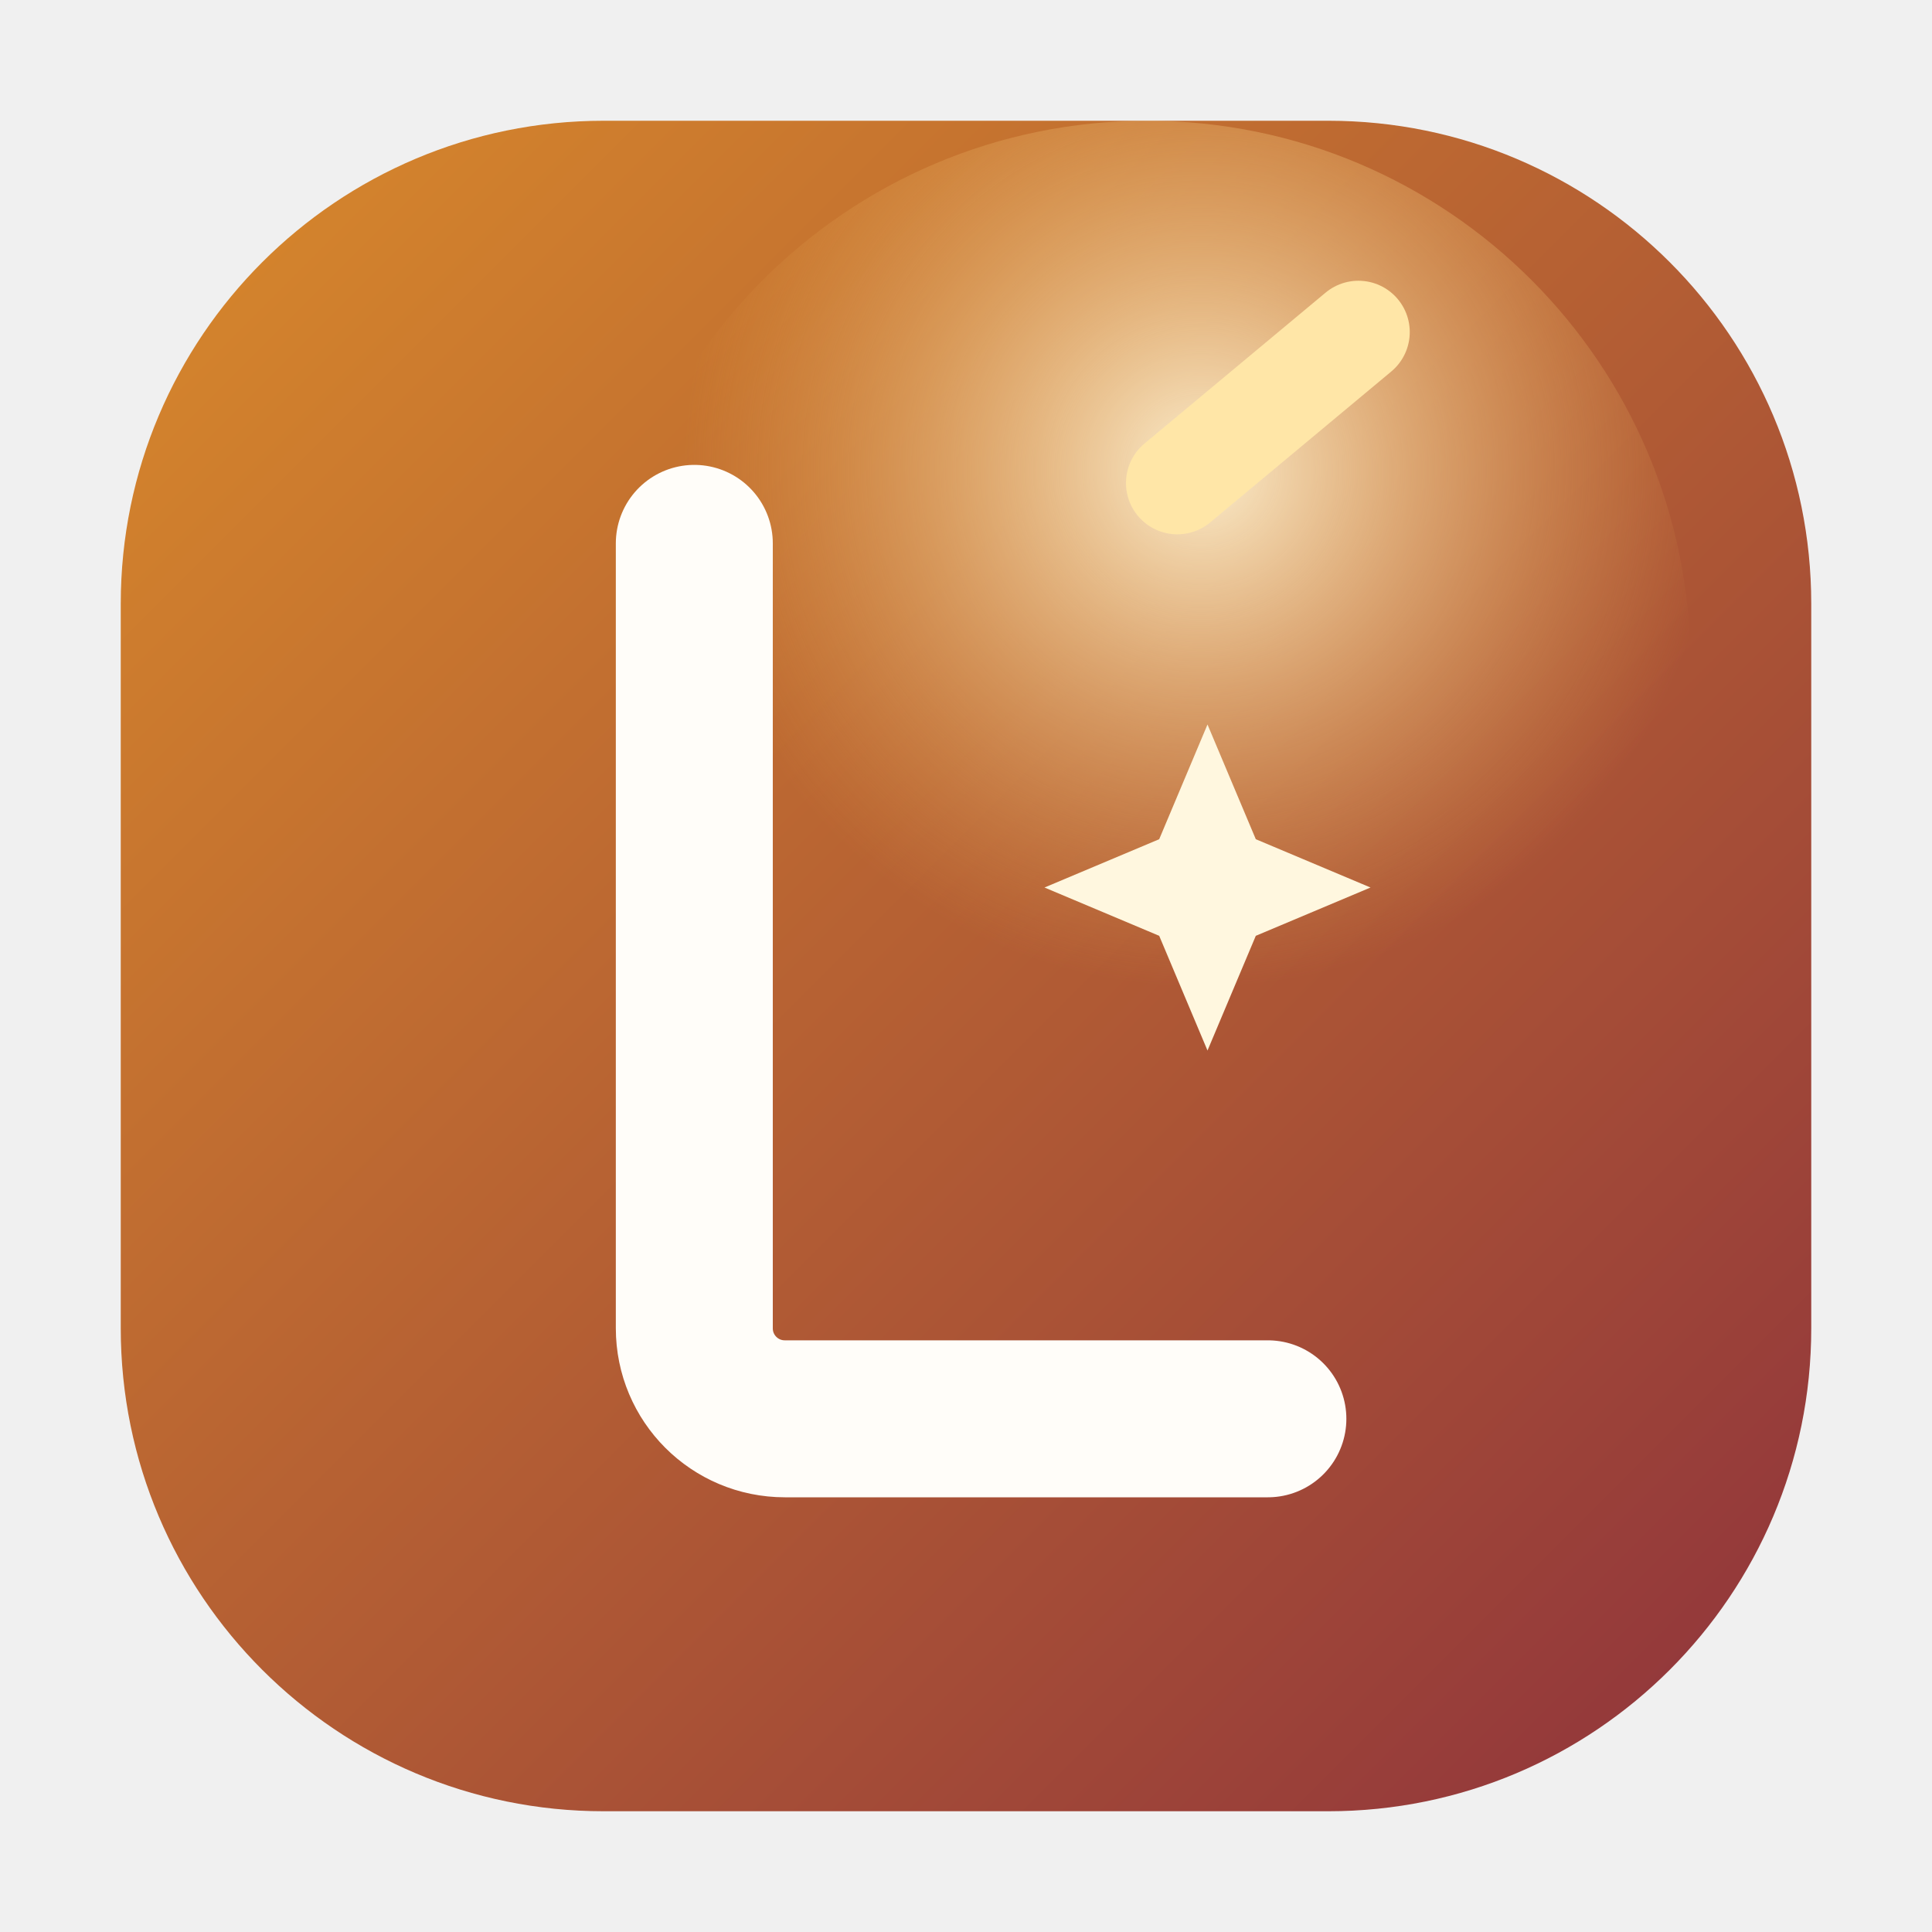
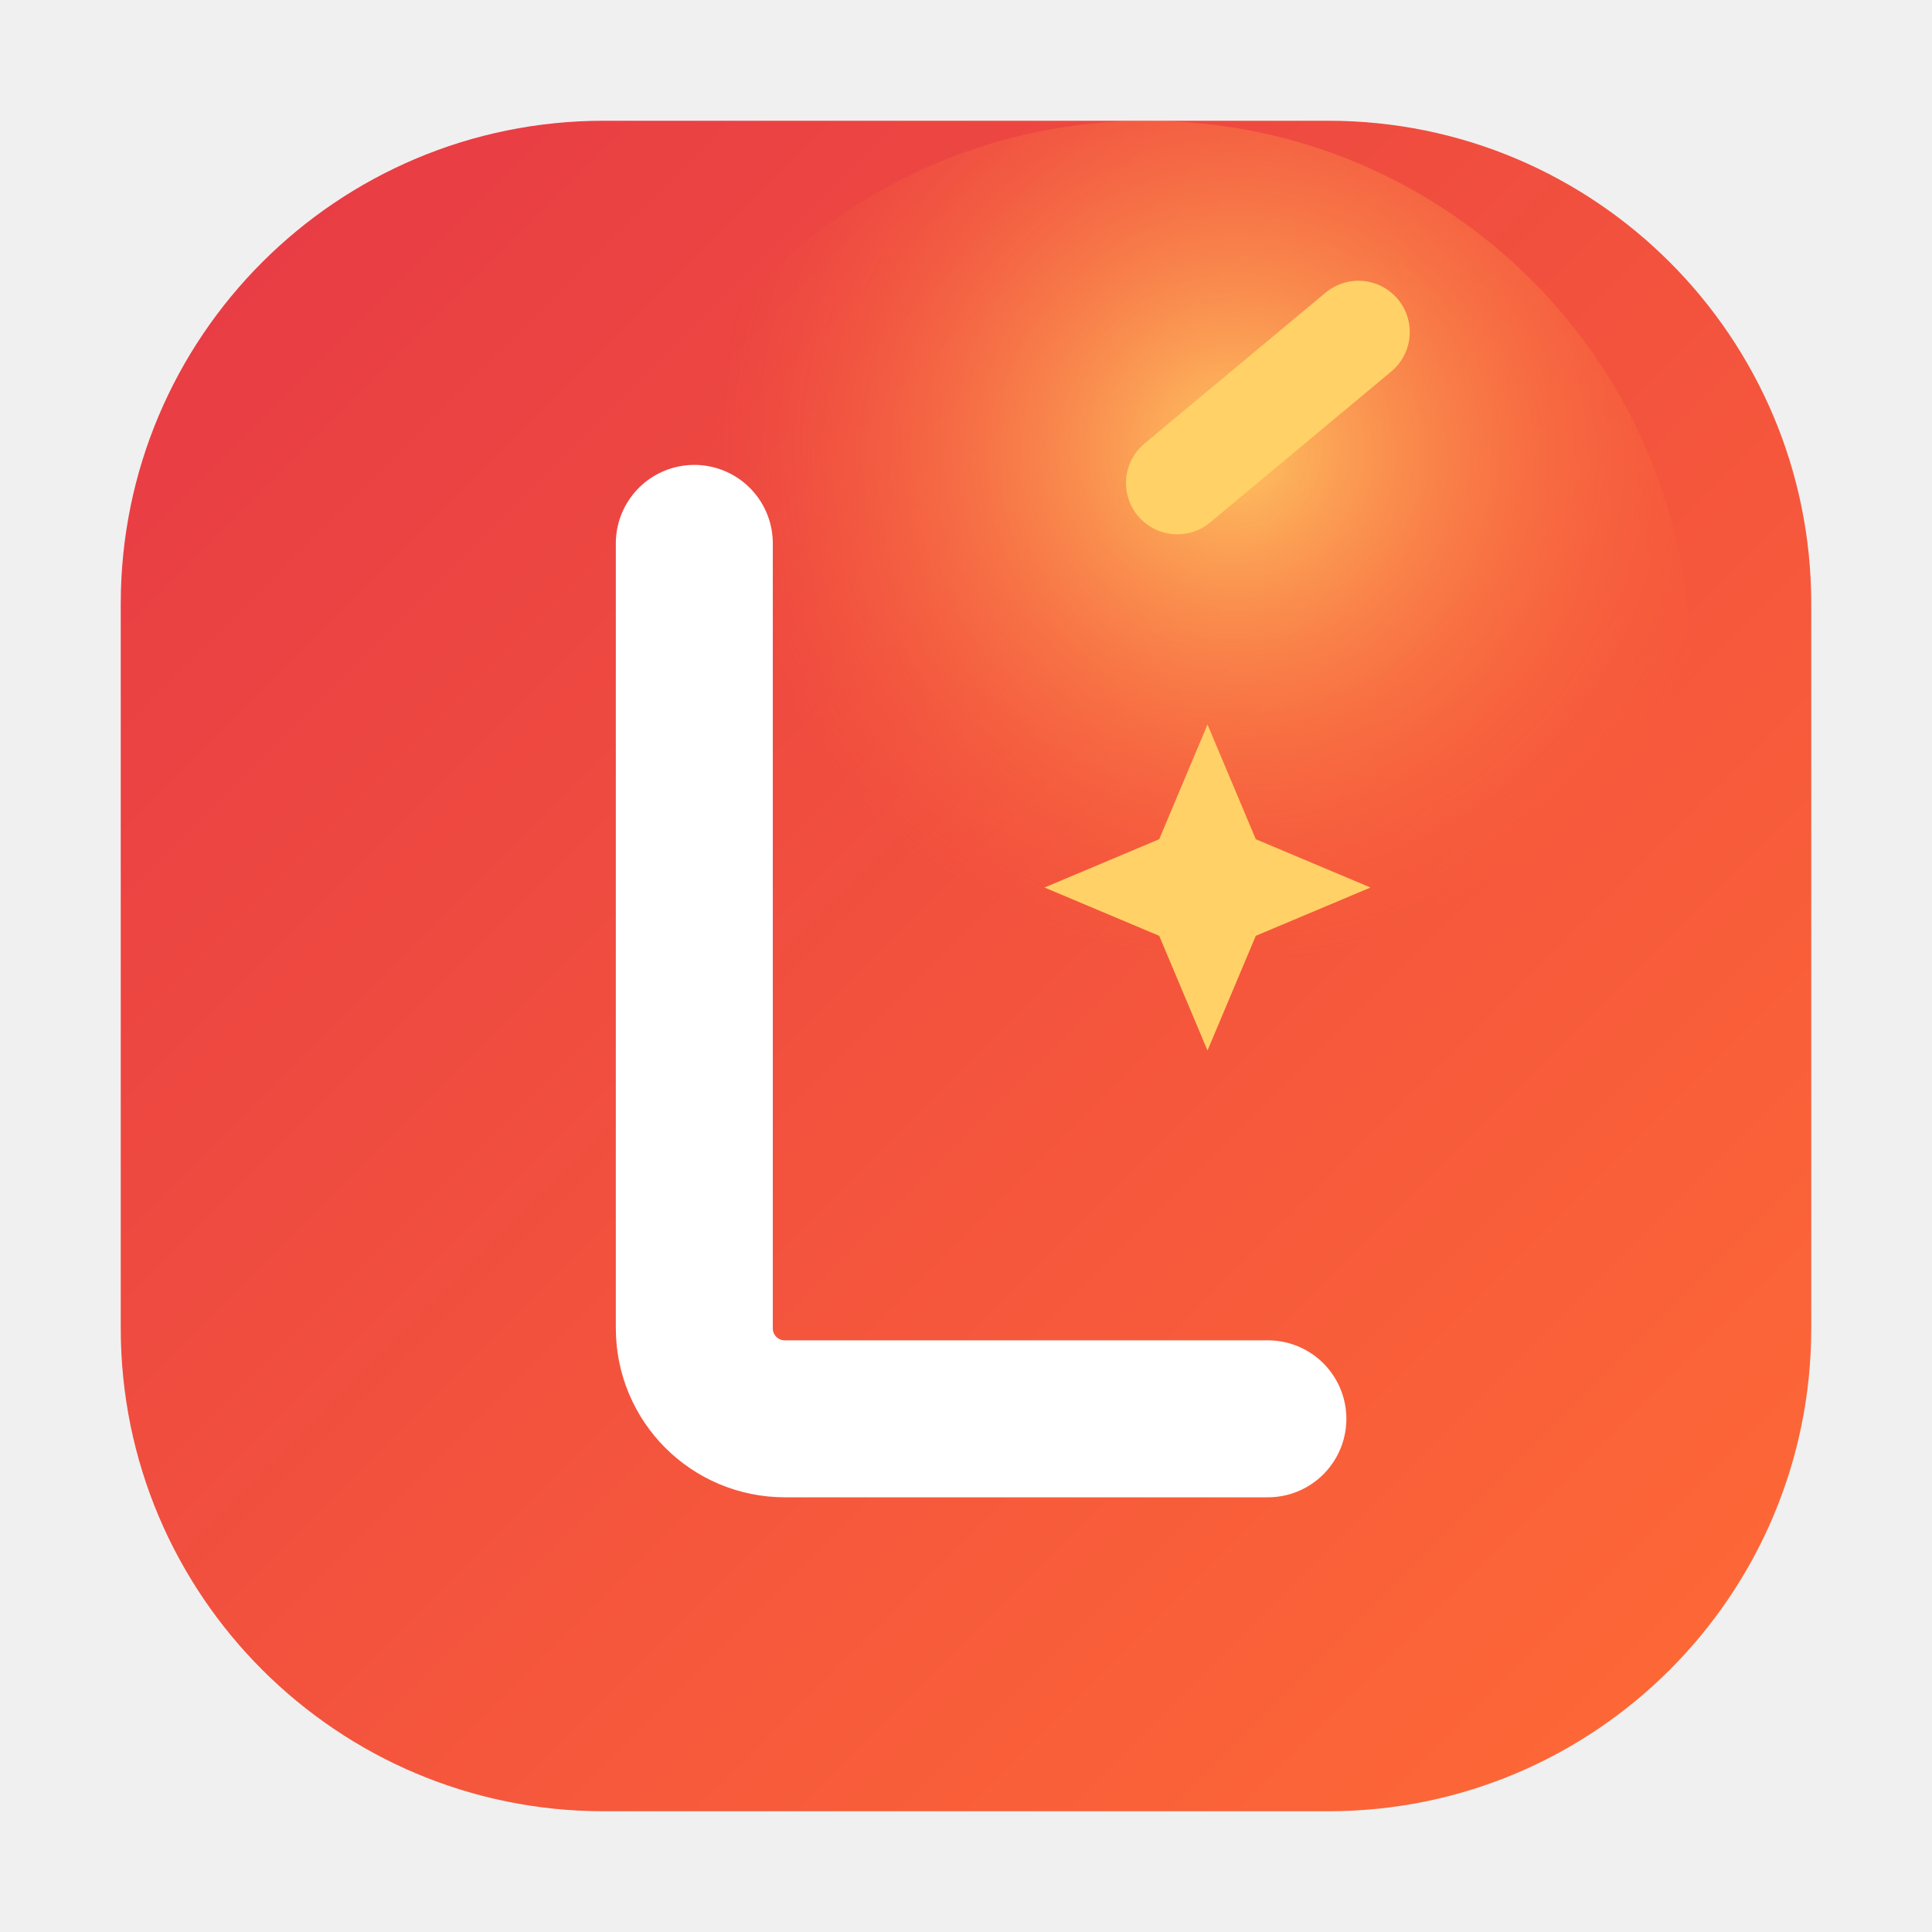
<svg xmlns="http://www.w3.org/2000/svg" viewBox="0 0 64 64" width="64" height="64" role="img" aria-labelledby="lueur-icon-title lueur-icon-desc">
  <defs>
    <linearGradient id="lueurWarmBg" x1="0%" y1="0%" x2="100%" y2="100%">
-       <stop offset="0%" stop-color="#D98A2B" />
-       <stop offset="100%" stop-color="#8E323C" />
+       <stop offset="0%" stop-color="#E63946" />
+       <stop offset="100%" stop-color="#FF6B35" />
    </linearGradient>
-     <radialGradient id="lueurHalo" cx="55%" cy="32%" r="48%">
-       <stop offset="0%" stop-color="#FFF5D6" stop-opacity="0.95" />
-       <stop offset="100%" stop-color="#F2B857" stop-opacity="0" />
+     <radialGradient id="lueurHalo" cx="58%" cy="30%" r="48%">
+       <stop offset="0%" stop-color="#FFD166" stop-opacity="0.92" />
+       <stop offset="100%" stop-color="#FF6B35" stop-opacity="0" />
    </radialGradient>
  </defs>
  <rect x="4" y="4" width="56" height="56" rx="16" fill="url(#lueurWarmBg)" />
  <circle cx="38" cy="22" r="18" fill="url(#lueurHalo)" />
-   <path d="M23 18v26c0 1.66 1.34 3 3 3h16" fill="none" stroke="#FFFDF9" stroke-width="5.2" stroke-linecap="round" stroke-linejoin="round" />
-   <path d="M39 16l6-5" fill="none" stroke="#FFE6A7" stroke-width="3.4" stroke-linecap="round" />
-   <path d="M40 24l1.6 3.8 3.8 1.6-3.8 1.6L40 34.8l-1.6-3.8-3.8-1.6 3.8-1.6Z" fill="#FFF7DF" />
+   <path d="M23 18v26c0 1.66 1.34 3 3 3h16" fill="none" stroke="#FFFFFF" stroke-width="5.2" stroke-linecap="round" stroke-linejoin="round" />
+   <path d="M39 16l6-5" fill="none" stroke="#FFD166" stroke-width="3.4" stroke-linecap="round" />
+   <path d="M40 24l1.6 3.8 3.8 1.6-3.8 1.6L40 34.8l-1.6-3.8-3.8-1.6 3.8-1.6Z" fill="#FFD166" />
</svg>
